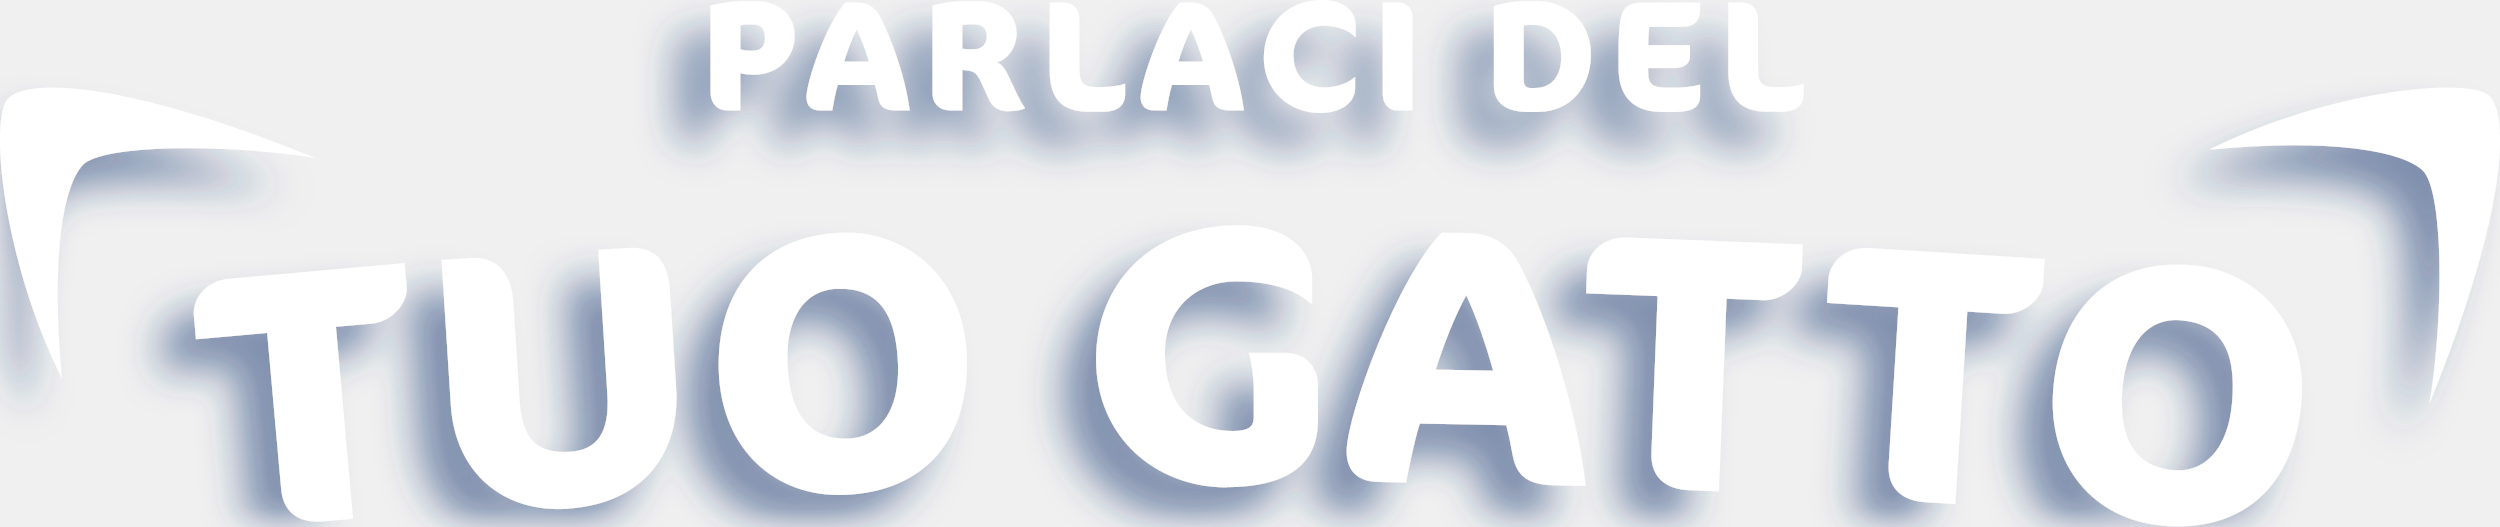
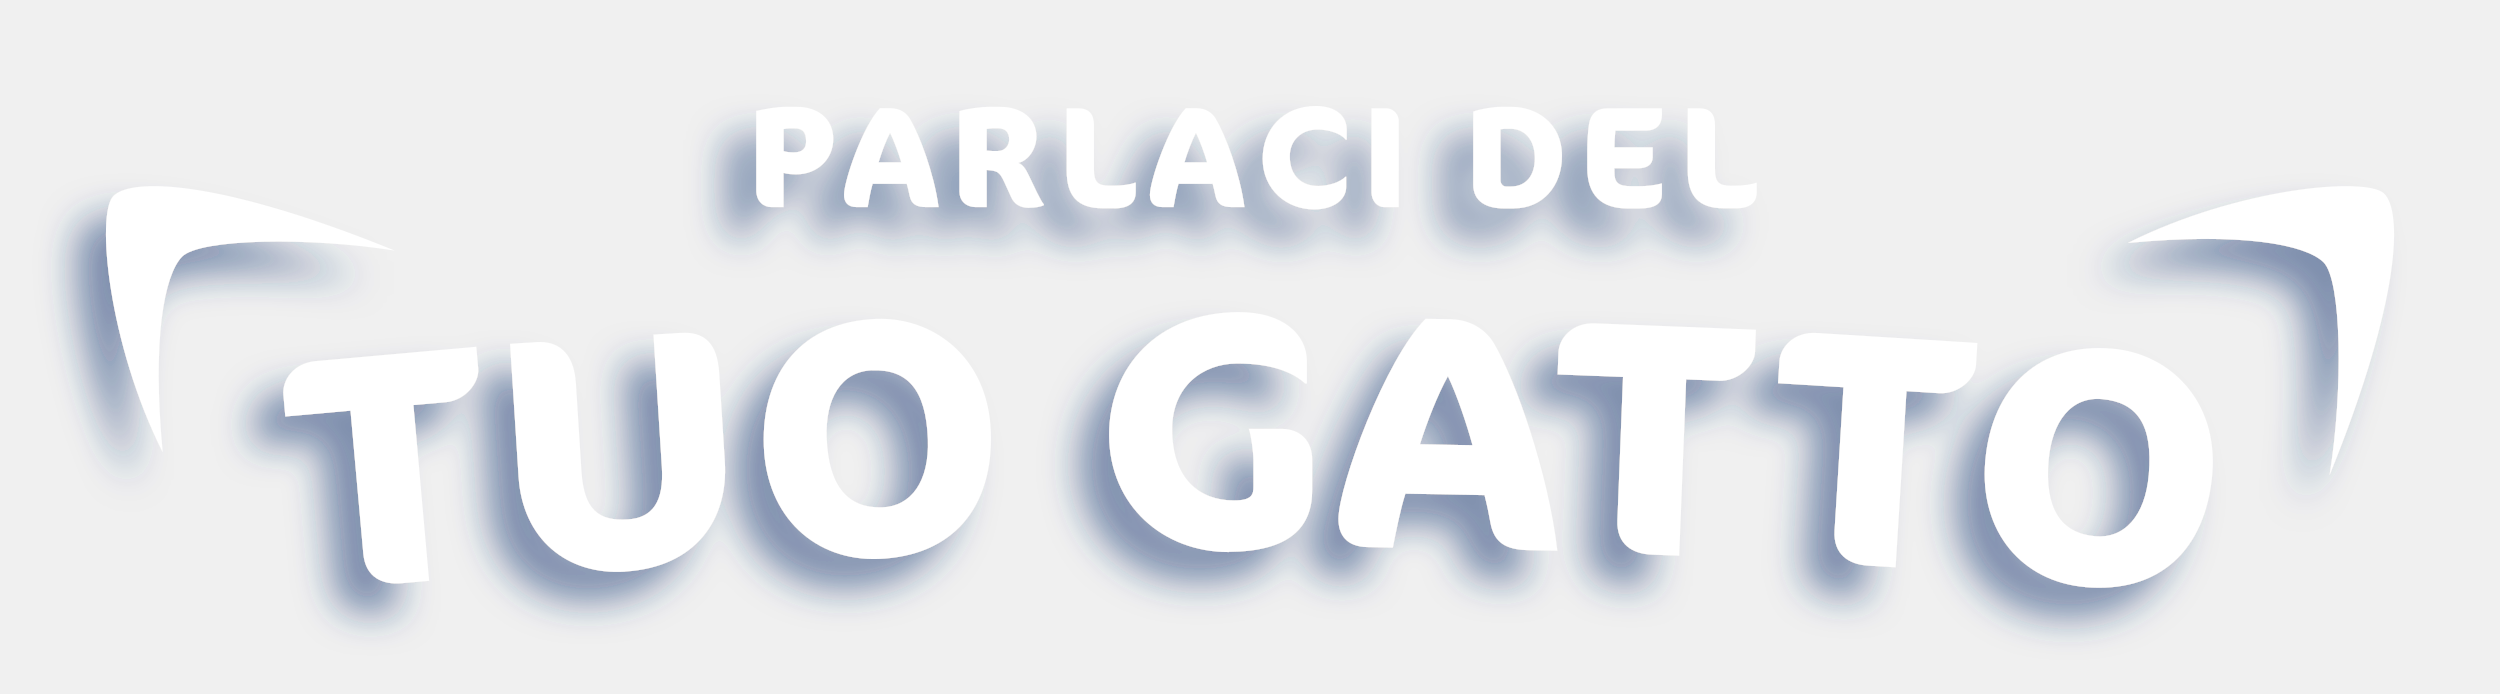
- <svg xmlns="http://www.w3.org/2000/svg" id="Layer_2" data-name="Layer 2" viewBox="0 0 215.89 45.45">
+ <svg xmlns="http://www.w3.org/2000/svg" id="Layer_2" data-name="Layer 2" viewBox="-10 -10 235.89 65.45">
  <defs>
    <style>
      .cls-1 {
        filter: url(#drop-shadow-1);
      }

      .cls-2 {
        fill: #fff;
        stroke-width: 0px;
      }
    </style>
    <filter id="drop-shadow-1" filterUnits="userSpaceOnUse">
      <feOffset dx="-2.83" dy="2.83" />
      <feGaussianBlur result="blur" stdDeviation="1.7" />
      <feFlood flood-color="#264078" flood-opacity=".55" />
      <feComposite in2="blur" operator="in" />
      <feComposite in="SourceGraphic" />
    </filter>
  </defs>
  <g id="logo">
    <g class="cls-1">
      <g>
        <g>
          <path class="cls-2" d="M32.07,27.95l-3.06.27,1.48,16.58-2.59.23c-1.78.16-3.41-.51-3.62-2.79l-1.21-13.49-6.15.55-.18-2.06c-.12-1.31.9-2.98,3.08-3.17l15.12-1.35.18,2.06c.12,1.34-1.24,3.01-3.05,3.17Z" />
          <path class="cls-2" d="M48.99,43.94c-5.54.35-9.69-3.12-10.06-8.95l-.8-12.55,2.54-.16c1.91-.12,3.48.91,3.67,3.88l.52,8.26c.23,3.66,1.59,4.77,4.38,4.59,2.35-.15,3.41-1.69,3.21-4.92l-.79-12.52,2.54-.16c2.22-.14,3.48.91,3.66,3.76l.53,8.39c.35,5.45-2.73,9.95-9.4,10.37Z" />
          <path class="cls-2" d="M72.88,42.74c-5.89.21-10.56-3.88-10.81-10.65-.25-6.99,3.68-11.75,10.64-12,5.3-.19,10.52,3.57,10.78,10.62.26,7.18-3.59,11.77-10.61,12.03ZM72.29,24.94c-2.95.11-4.42,2.7-4.29,6.34.17,4.58,2,6.71,5.26,6.59,2.7-.1,4.43-2.42,4.29-6.4-.17-4.73-1.94-6.65-5.26-6.52Z" />
          <path class="cls-2" d="M105.95,42.09c-6.11.02-11.27-4.31-11.3-11.02-.03-6.43,4.6-11.59,12.21-11.62,4.27-.02,6.44,2.17,6.45,4.58v2.16s-.15,0-.15,0c-1.13-1.03-3.11-1.9-6.44-1.89-3.23.01-6.14,2.16-6.12,6.23.02,4.67,2.6,6.7,5.83,6.69,1.72,0,1.85-.57,1.84-1.36v-2.41c-.01-.91-.21-2.32-.43-2.98h3.04c1.91-.02,2.92,1.23,2.93,2.86v2.88c.03,3.58-2.19,5.84-7.87,5.86Z" />
          <path class="cls-2" d="M134.24,41.91c-2.16-.04-3.28-.69-3.62-2.64-.14-.79-.31-1.64-.55-2.55l-7.46-.14c-.5,1.56-.92,3.75-1.19,5.09l-2.42-.05c-1.91-.04-2.74-1.12-2.71-2.72.06-3.14,4.39-14.97,8.23-18.82l2.32.04c2.1.04,3.46,1.13,4.16,2.34,2,3.49,5.1,12.11,5.94,19.5l-2.7-.05ZM126.61,25.51c-.97,1.77-1.96,4.29-2.63,6.41l4.96.09c-.59-2.14-1.48-4.76-2.32-6.51Z" />
          <path class="cls-2" d="M152.17,25.92l-3.07-.12-.66,16.63-2.6-.1c-1.79-.07-3.32-.95-3.23-3.23l.53-13.53-6.17-.24.08-2.07c.05-1.32,1.27-2.84,3.47-2.75l15.16.6-.08,2.07c-.05,1.35-1.62,2.82-3.44,2.75Z" />
          <path class="cls-2" d="M172.96,27.1l-3.07-.19-1.03,16.62-2.6-.16c-1.78-.11-3.3-1.02-3.16-3.31l.84-13.52-6.17-.38.13-2.07c.08-1.31,1.34-2.81,3.53-2.67l15.15.94-.13,2.07c-.08,1.35-1.68,2.79-3.5,2.67Z" />
          <path class="cls-2" d="M186.73,45.39c-5.87-.51-10-5.16-9.41-11.9.61-6.97,5.1-11.2,12.04-10.59,5.28.46,9.99,4.84,9.38,11.87-.63,7.15-5.01,11.24-12.01,10.63ZM188.34,27.66c-2.94-.26-4.72,2.14-5.04,5.76-.4,4.56,1.16,6.9,4.41,7.18,2.69.23,4.7-1.86,5.04-5.82.41-4.72-1.1-6.83-4.41-7.12Z" />
        </g>
        <g>
          <path class="cls-2" d="M5.34,32.65C.19,22.33-.93,10.25.68,8.52s9.77-1.69,26.58,5.13c-8.04-1.3-18.42-1.14-20.09.58-1.67,1.73-2.83,7.76-1.82,18.42" />
          <path class="cls-2" d="M190.81,12.91c10.31-5.16,22.39-6.27,24.13-4.66,1.73,1.61,1.69,9.77-5.13,26.58,1.3-8.04,1.14-18.42-.58-20.09-1.73-1.67-7.76-2.83-18.42-1.82" />
        </g>
      </g>
      <g>
        <path class="cls-2" d="M65.15,6.45c-.46,0-.88-.03-1.22-.14v3.23h-1.15c-.68,0-1.42-.47-1.42-1.6V.47c.7-.16,1.89-.39,2.79-.39h1.04c1.93,0,3.43,1.08,3.43,3.03s-1.54,3.34-3.47,3.34ZM64.96,2.11h-.51c-.12,0-.39.04-.51.07v2.08c.28.09.61.12.97.12.81,0,1.15-.38,1.15-1.05,0-.97-.43-1.22-1.09-1.22Z" />
        <path class="cls-2" d="M77.4,9.54c-.93,0-1.42-.27-1.58-1.11-.07-.34-.15-.7-.26-1.09h-3.22c-.2.68-.37,1.62-.47,2.2h-1.04c-.83,0-1.19-.46-1.19-1.15,0-1.35,1.77-6.49,3.39-8.18h1c.91,0,1.5.46,1.81.97.89,1.49,2.3,5.18,2.72,8.36h-1.16ZM73.98,2.54c-.41.77-.81,1.87-1.08,2.78h2.14c-.27-.92-.68-2.04-1.05-2.78Z" />
        <path class="cls-2" d="M87.1,9.61c-.87,0-1.41-.38-1.68-.99l-.69-1.51c-.37-.8-.62-.96-1.23-1.03l-.4-.04v3.5h-.99c-1,0-1.58-.61-1.58-1.47V.49c.65-.23,2.08-.41,2.8-.41h1.04c2,0,3.42,1.09,3.42,2.79,0,1.24-.81,2.3-1.7,2.5.45.2.68.54,1.03,1.28l.72,1.51c.27.55.51.97.65,1.13v.07c-.31.16-.83.24-1.38.24ZM83.61,2.11c-.11,0-.32.03-.51.05v2.05c.31.04.63.04,1.03.04.73,0,1.09-.55,1.09-1.08,0-.68-.34-1.07-1.08-1.07h-.53Z" />
        <path class="cls-2" d="M95.11,9.65h-1.08c-2.37,0-3.38-1.19-3.38-3.54V.22h1.08c1.01,0,1.49.53,1.49,1.58v4.14c0,1.22.32,1.58,1.49,1.58h.41c.74,0,1.6-.12,1.97-.28h.07v.88c0,.95-.57,1.54-2.04,1.54Z" />
        <path class="cls-2" d="M106.26,9.54c-.93,0-1.42-.27-1.58-1.11-.07-.34-.15-.7-.26-1.09h-3.22c-.2.68-.37,1.62-.47,2.2h-1.04c-.83,0-1.19-.46-1.19-1.15,0-1.35,1.77-6.49,3.39-8.18h1c.91,0,1.5.46,1.81.97.89,1.49,2.3,5.18,2.72,8.36h-1.16ZM102.84,2.54c-.4.77-.81,1.87-1.08,2.78h2.14c-.27-.92-.68-2.04-1.05-2.78Z" />
        <path class="cls-2" d="M116.98,3.18c-.47-.61-1.64-.96-2.66-.96-1.51,0-2.62,1-2.62,2.52,0,1.91,1.16,2.81,2.68,2.81,1,0,2.11-.38,2.57-.87h.07v.96c0,1.2-1.2,2.12-3.03,2.12-2.55,0-4.85-1.84-4.85-4.79,0-2.72,1.91-4.97,5.02-4.97,1.83,0,2.91.91,2.91,2.22v.96h-.07Z" />
        <path class="cls-2" d="M120.6,9.54c-.58,0-1.19-.5-1.19-1.45V.22h1.43c.5,0,1.14.45,1.14,1.2v8.12h-1.38Z" />
        <path class="cls-2" d="M132.88,9.67h-.92c-1.68,0-2.95-.63-2.95-2.26V.53c.69-.26,1.93-.45,2.66-.45h.97c2.28,0,4.74,1.47,4.74,4.65,0,2.84-1.84,4.93-4.51,4.93ZM132.53,2.15h-.54c-.1,0-.27.03-.41.05v4.79c0,.33.2.61.54.61h.42c1.49,0,2.28-1.07,2.28-2.66,0-1.85-1.03-2.79-2.3-2.79Z" />
        <path class="cls-2" d="M144.62,9.67h-1.05c-2.45,0-3.8-1.24-3.8-3.83v-1.57c0-.85.05-1.8.16-2.51.18-1.19.89-1.54,1.8-1.54h5.08v.61c0,.89-.47,1.49-1.55,1.49h-2.84c-.05.46-.09,1.14-.09,1.58h3.61v.93c0,.68-.5,1.05-1.41,1.05h-2.2v.34c0,1,.32,1.35,1.62,1.35h.68c.77,0,1.42-.07,2.18-.26v.99c0,.85-.53,1.37-2.18,1.37Z" />
        <path class="cls-2" d="M153.71,9.65h-1.08c-2.37,0-3.38-1.19-3.38-3.54V.22h1.08c1.01,0,1.49.53,1.49,1.58v4.14c0,1.22.32,1.58,1.49,1.58h.41c.74,0,1.59-.12,1.97-.28h.07v.88c0,.95-.57,1.54-2.04,1.54Z" />
      </g>
    </g>
  </g>
</svg>
